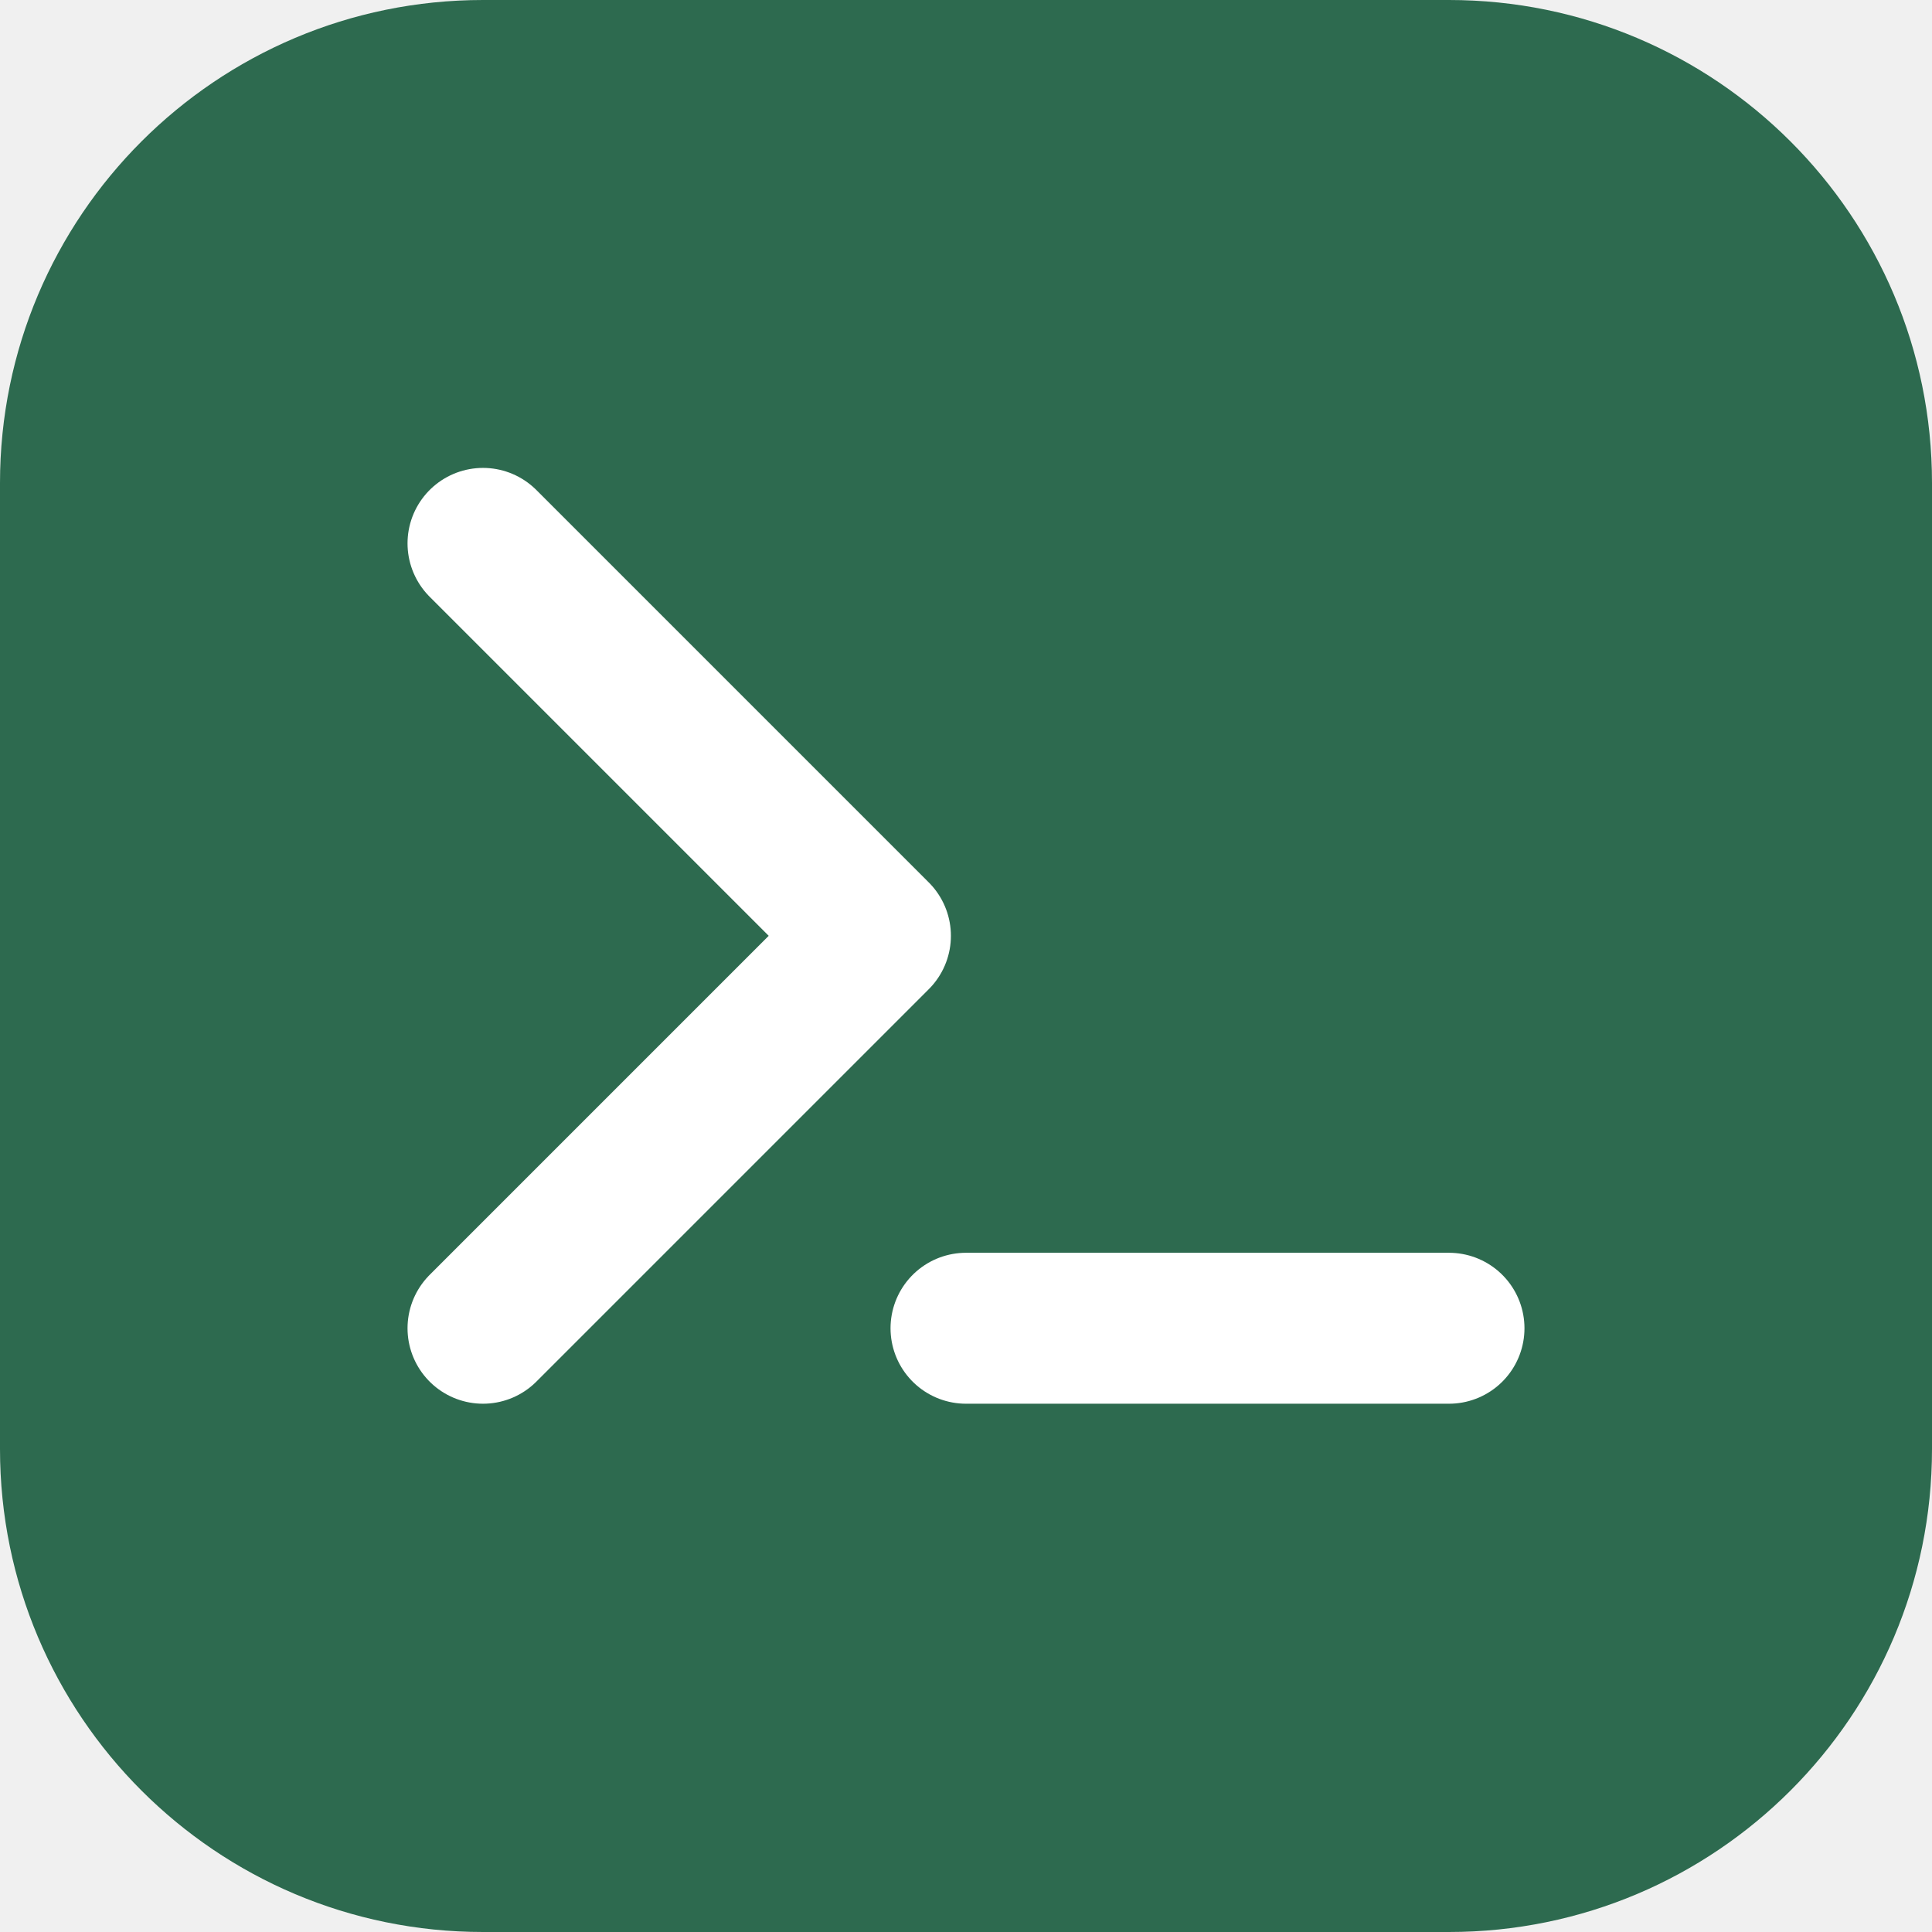
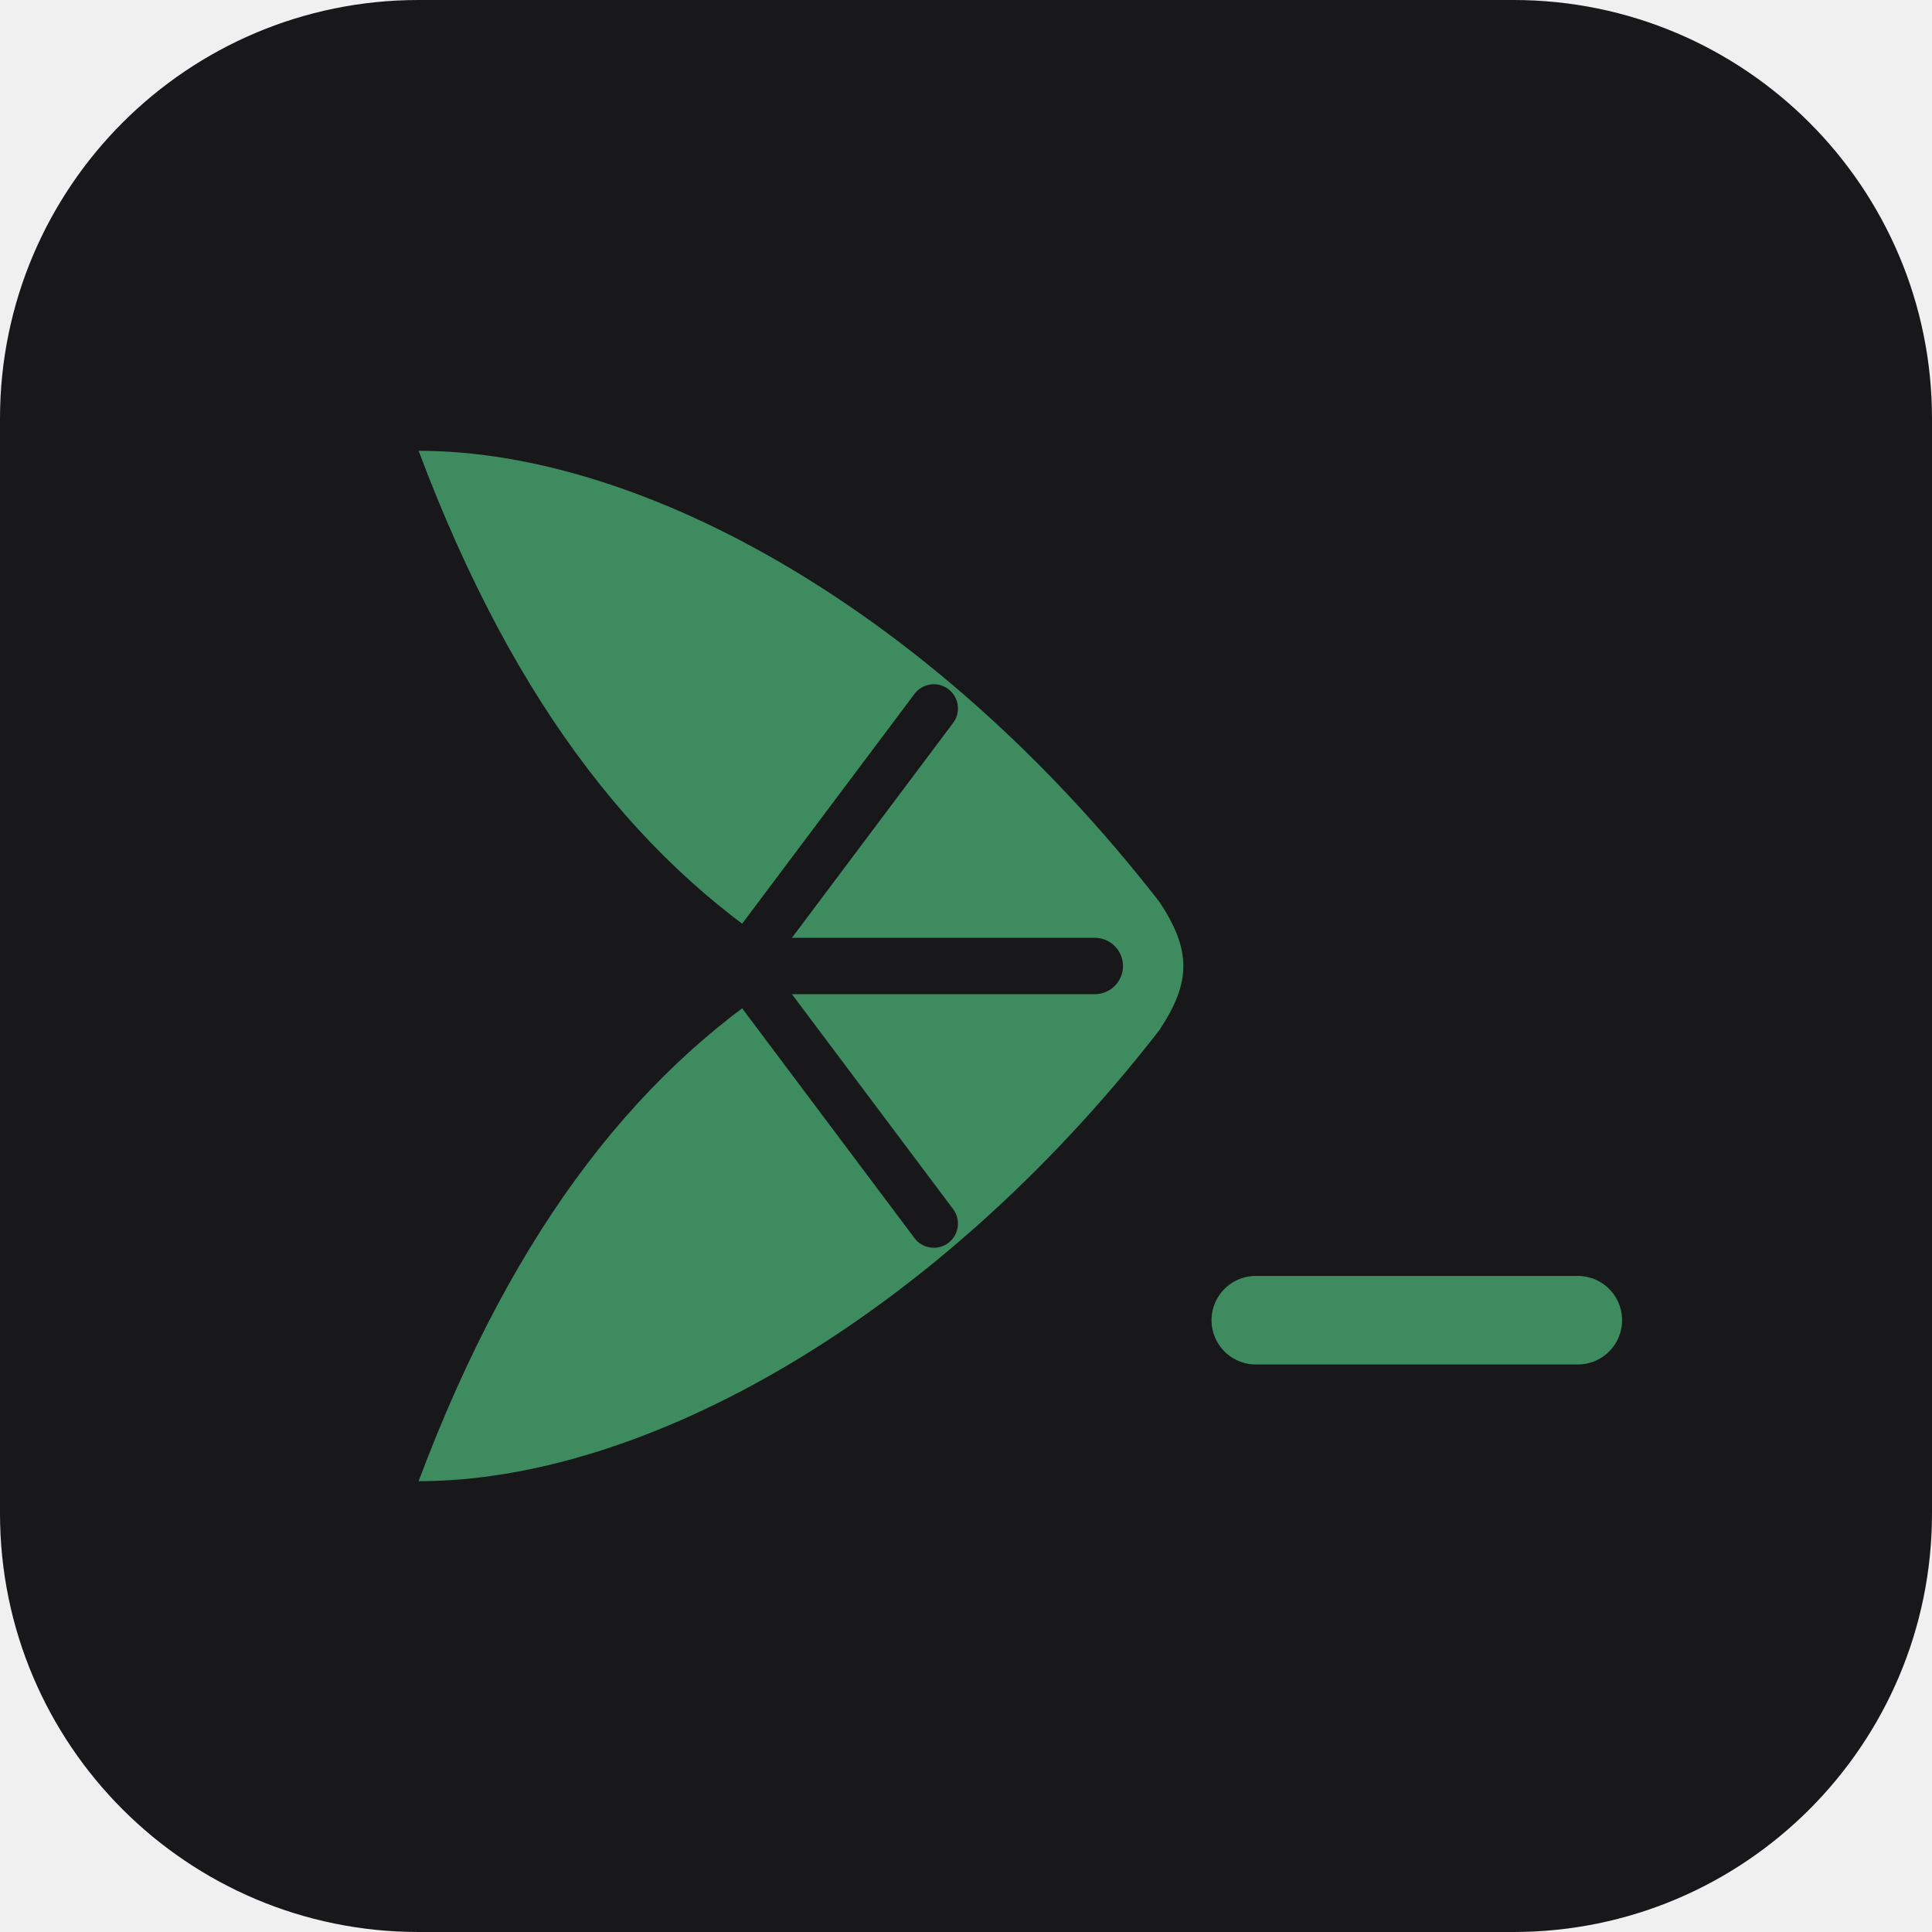
- <svg xmlns="http://www.w3.org/2000/svg" width="32" height="32" viewBox="0 0 32 32" fill="none">
-   <rect width="32" height="32" rx="8" fill="#2D6A4F" />
-   <path d="M8 22L14.5 15.5L8 9" stroke="white" stroke-width="2.5" stroke-linecap="round" stroke-linejoin="round" />
-   <line x1="16" y1="22" x2="24" y2="22" stroke="white" stroke-width="2.5" stroke-linecap="round" />
+ <svg xmlns="http://www.w3.org/2000/svg" width="32" height="32" viewBox="0 0 120 120">
+   <rect width="120" height="120" rx="26" fill="#18181B" />
+   <path d="M 26 28 C 40 28, 58 38, 72 56 C 74 59, 74 61, 72 64 C 58 82, 40 92, 26 92 C 32 76, 40 66, 50 60 C 40 54, 32 44, 26 28 Z" fill="#3d8b5e" />
+   <line x1="32" y1="60" x2="68" y2="60" stroke="#18181B" stroke-width="3.5" stroke-linecap="round" />
+   <line x1="46" y1="60" x2="58" y2="44" stroke="#18181B" stroke-width="3" stroke-linecap="round" />
+   <line x1="46" y1="60" x2="58" y2="76" stroke="#18181B" stroke-width="3" stroke-linecap="round" />
+   <line x1="78" y1="82" x2="98" y2="82" stroke="#3d8b5e" stroke-width="5.5" stroke-linecap="round" />
</svg>
